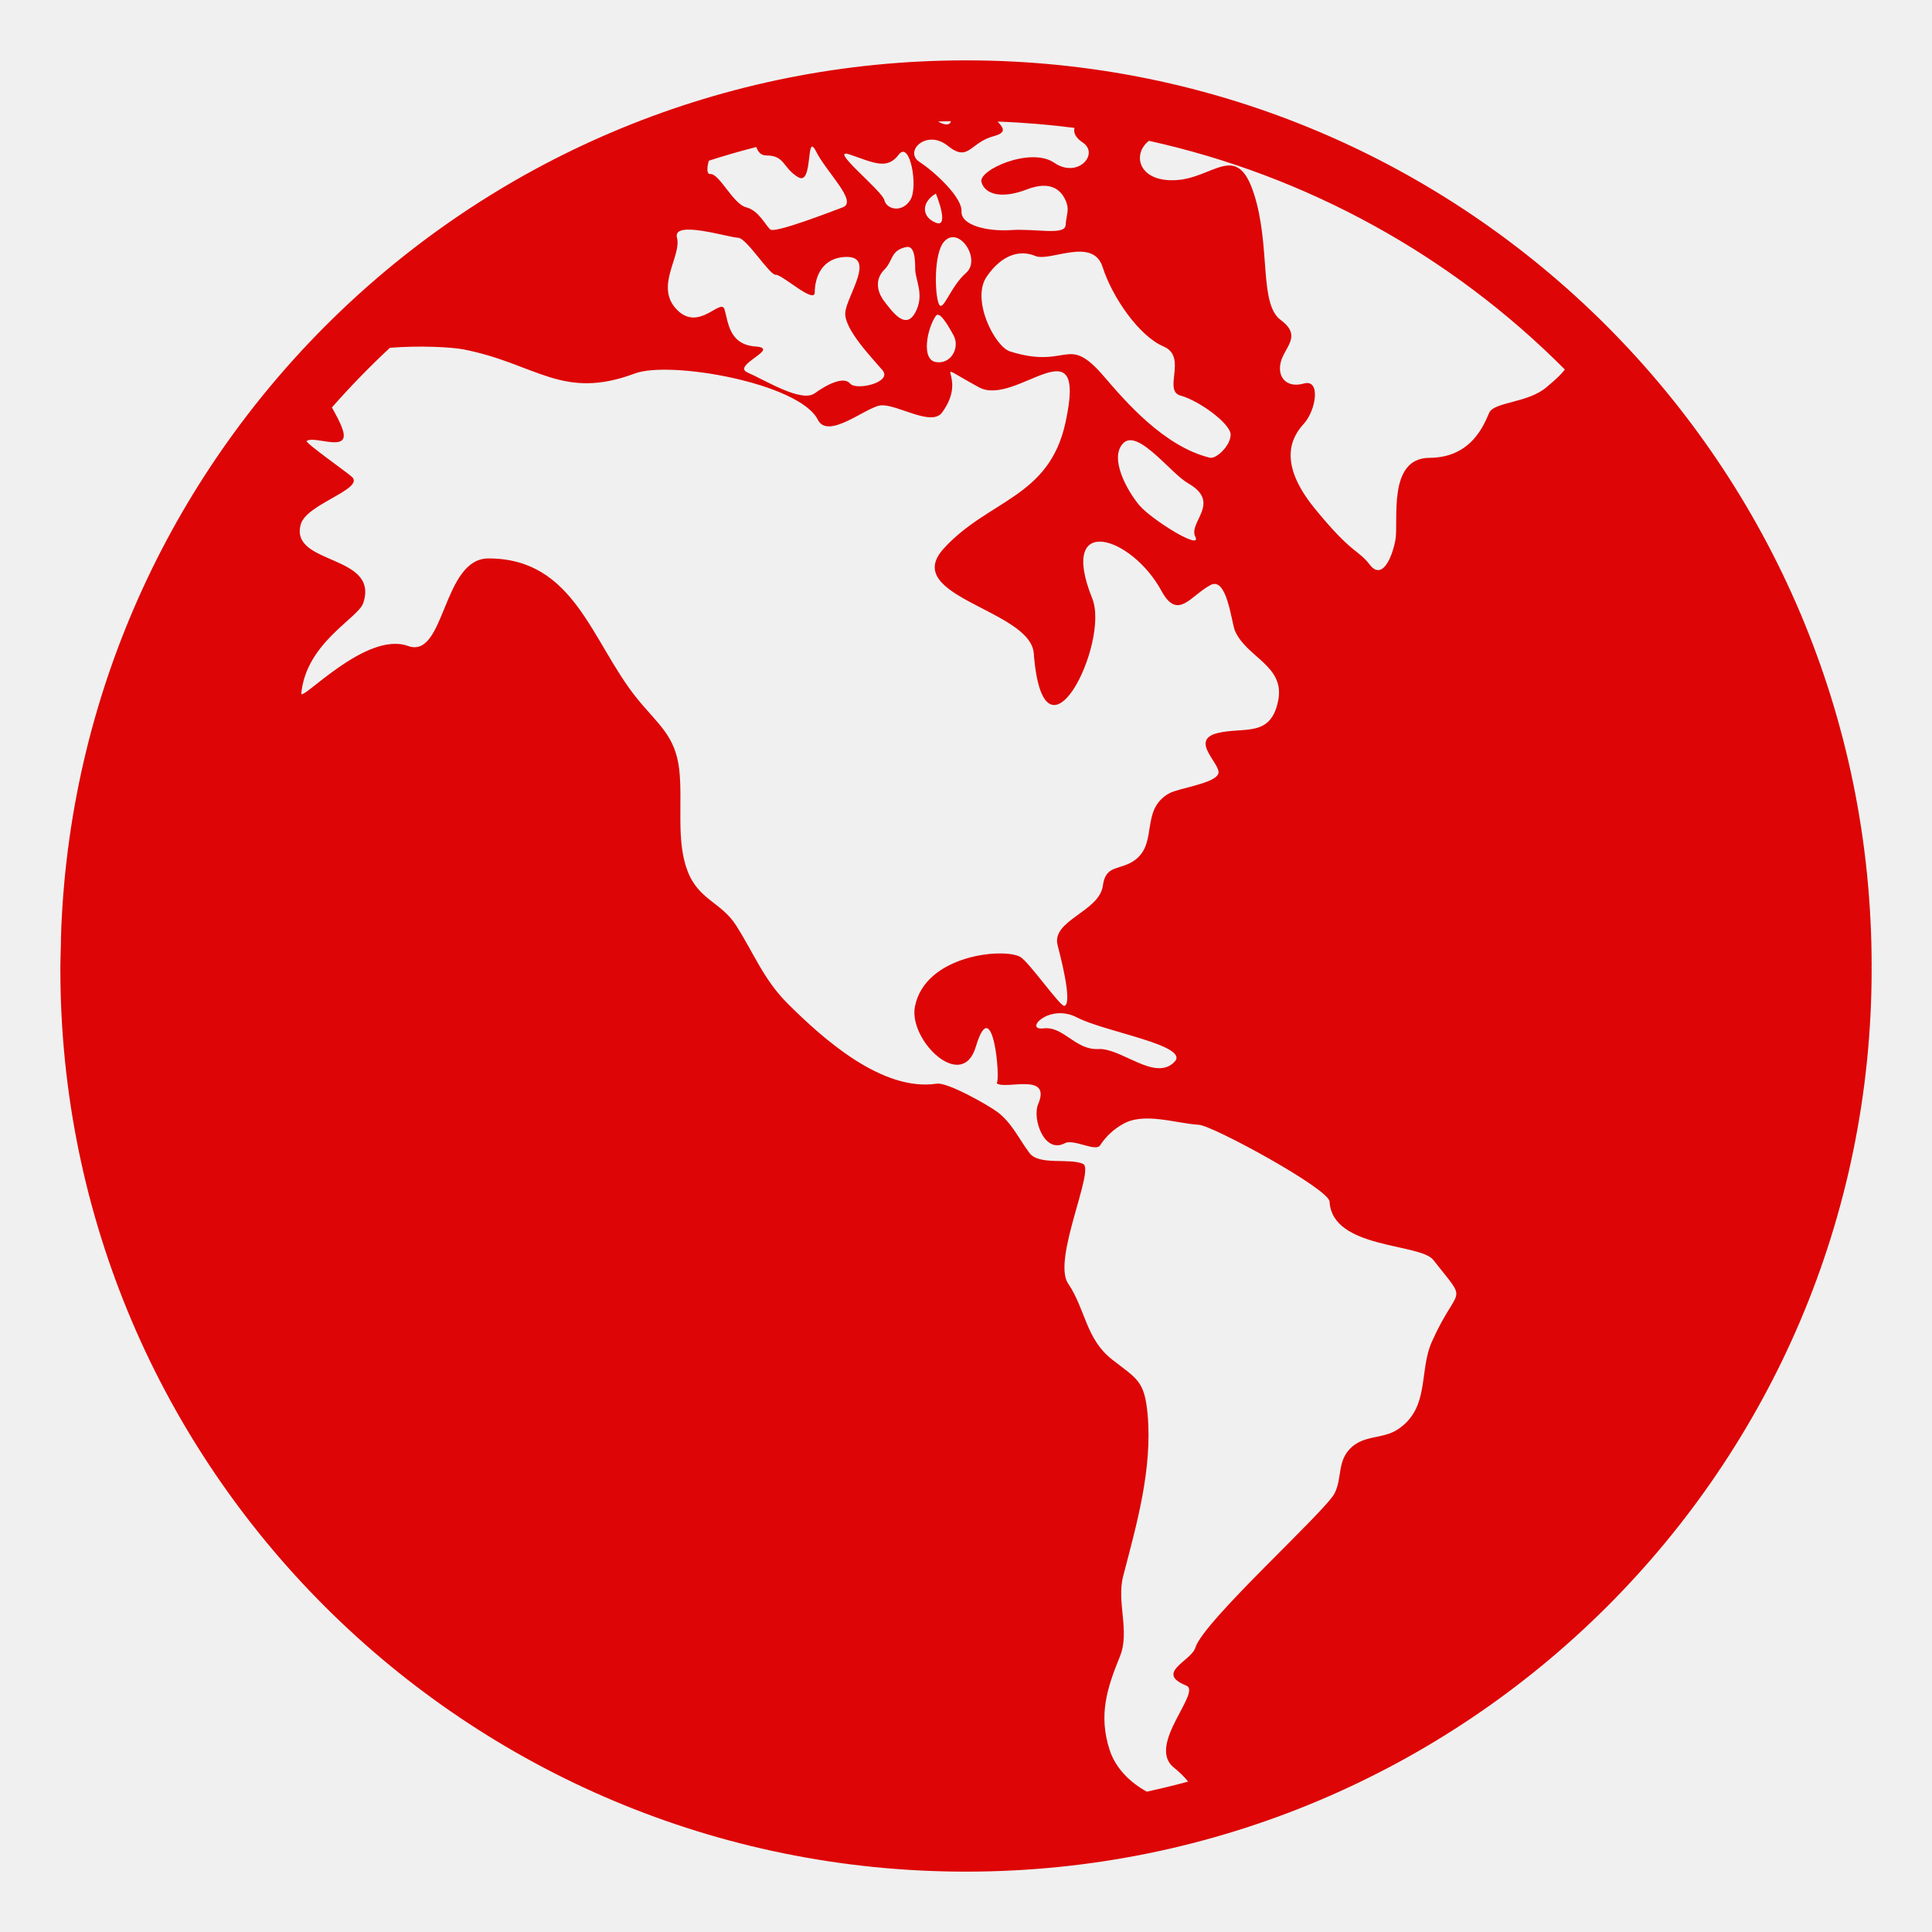
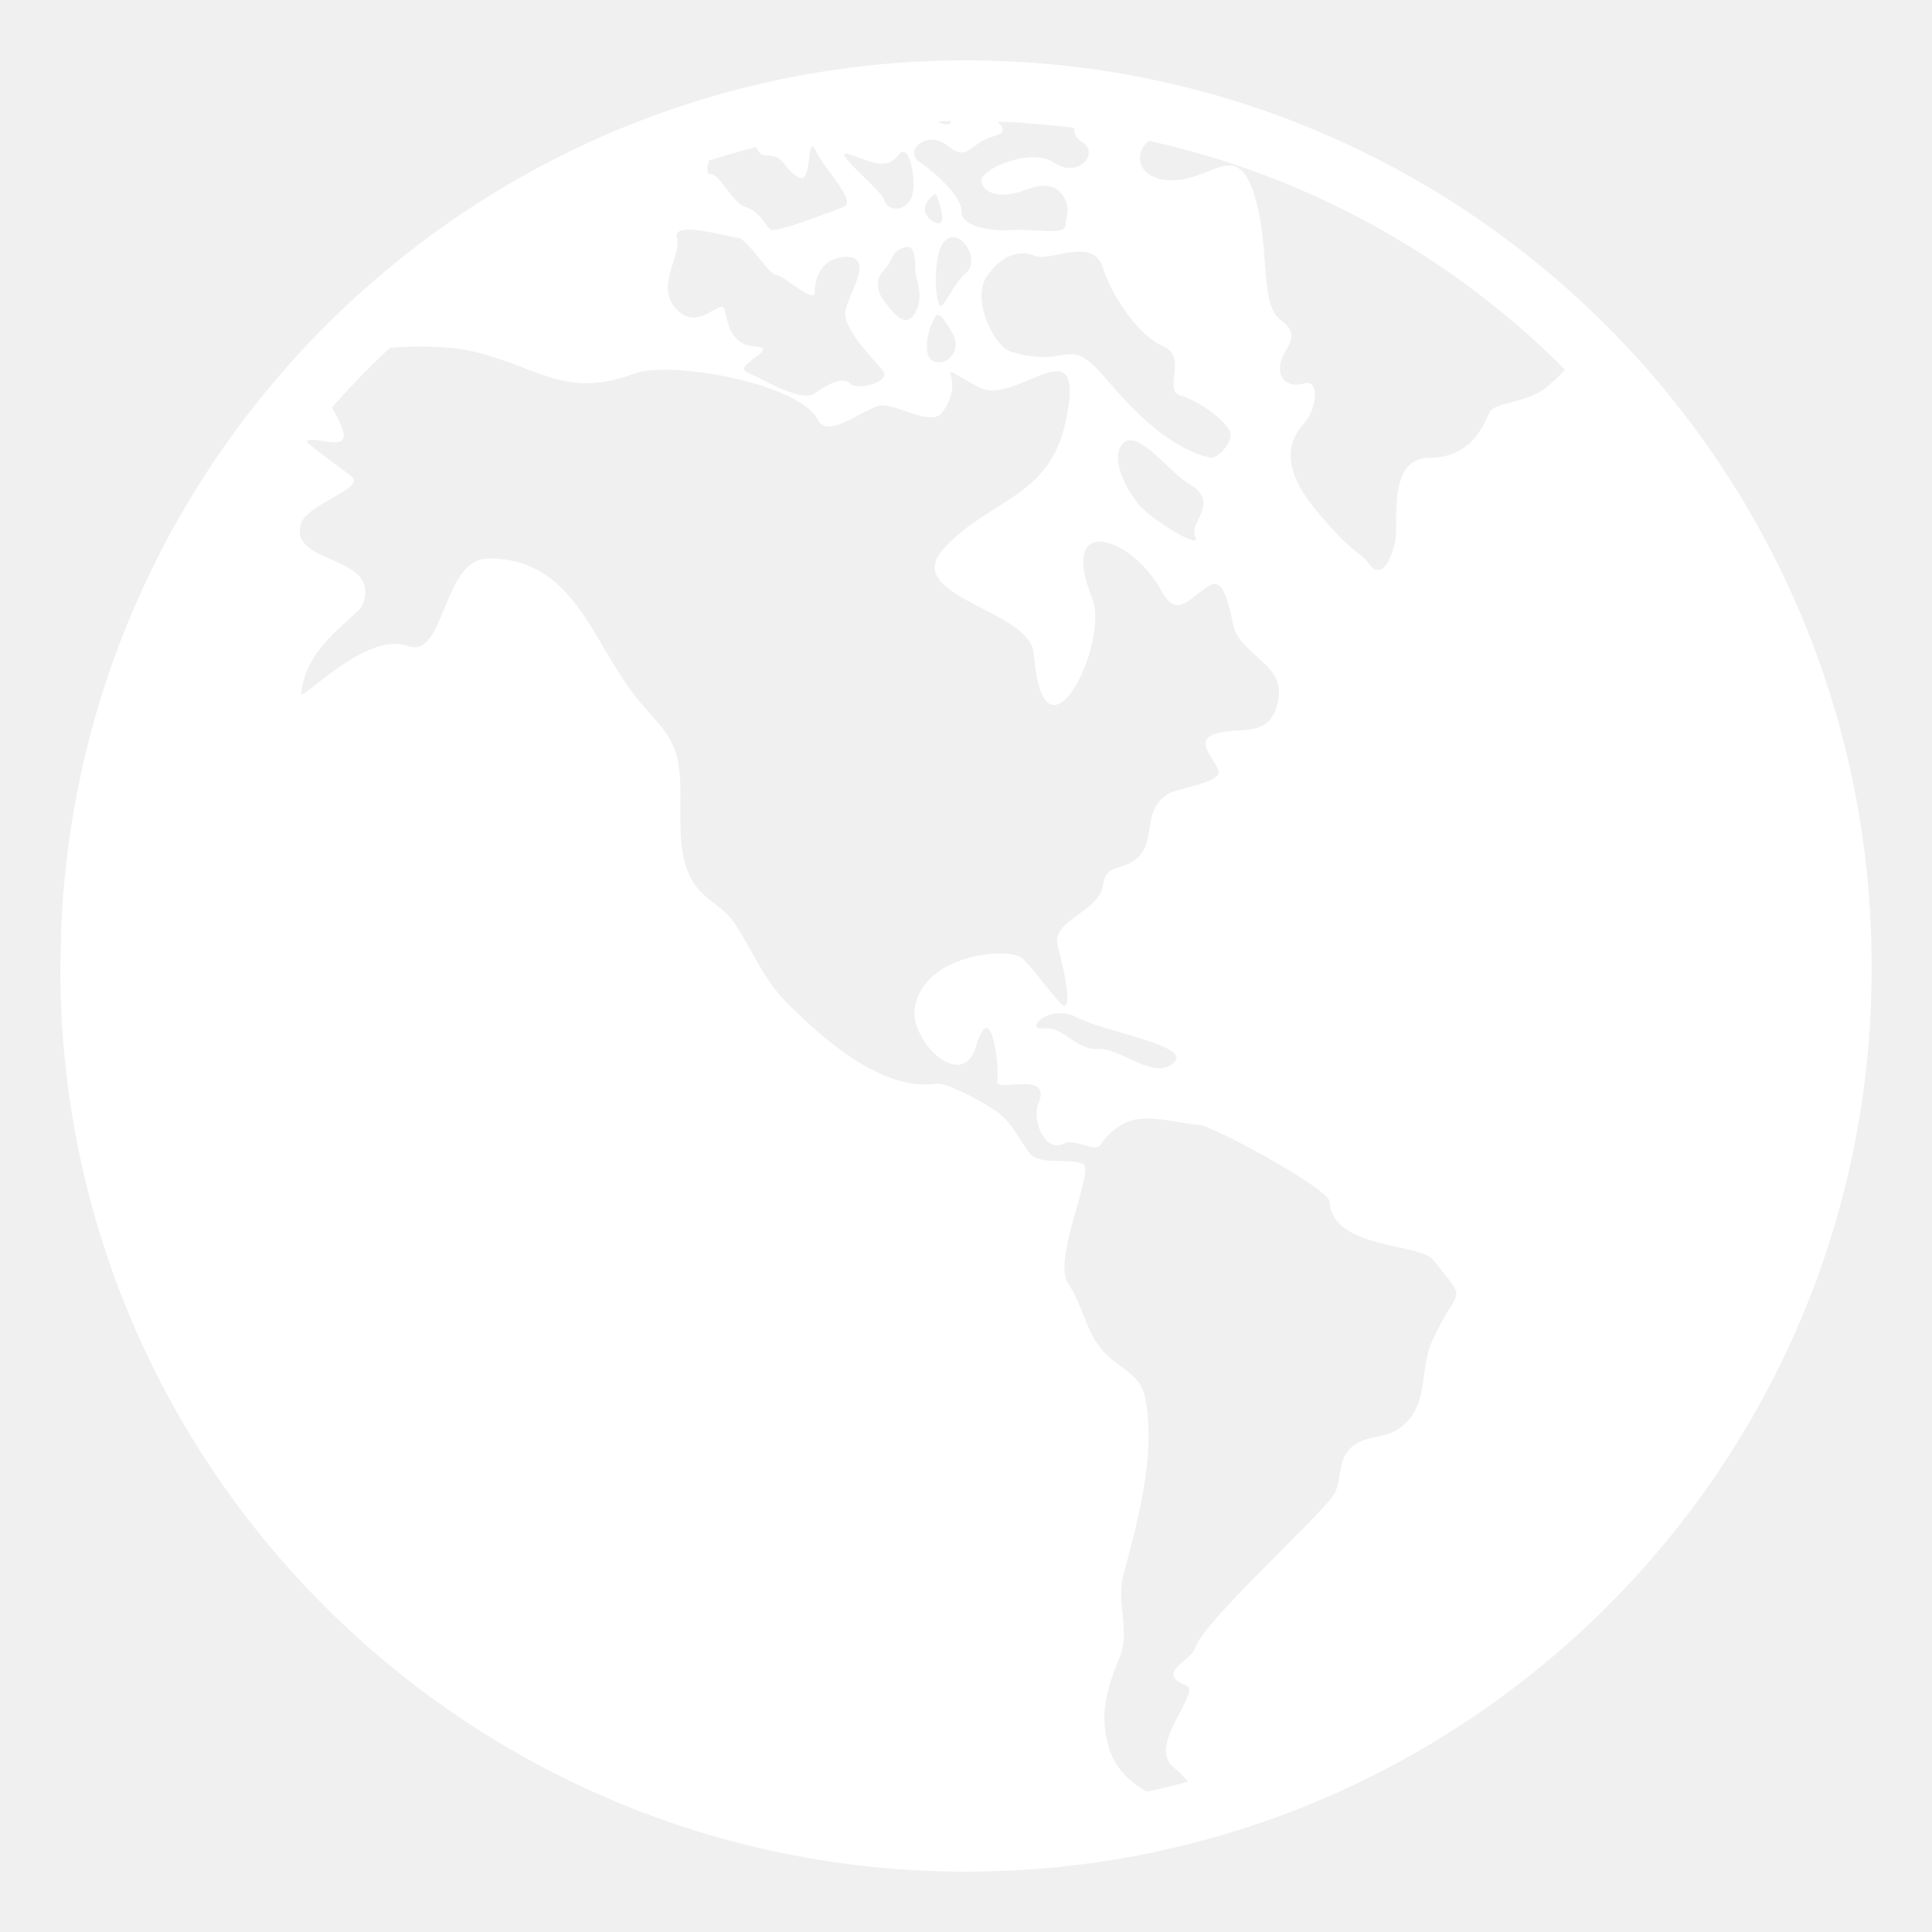
<svg xmlns="http://www.w3.org/2000/svg" width="45" height="45" viewBox="0 0 45 45" fill="none">
-   <path d="M43.594 22.5C43.594 10.851 34.149 1.406 22.5 1.406C11.152 1.406 1.901 10.368 1.428 21.6C1.422 21.738 1.421 21.878 1.418 22.016C1.415 22.178 1.406 22.338 1.406 22.5V22.571C1.406 34.182 10.851 43.594 22.5 43.594C34.149 43.594 43.594 34.182 43.594 22.571L43.592 22.537L43.594 22.5ZM26.712 41.731C26.343 41.531 25.988 41.202 25.844 40.755C25.583 39.945 25.785 39.317 26.084 38.585C26.324 38 26.002 37.323 26.161 36.71C26.471 35.517 26.845 34.224 26.73 32.942C26.658 32.155 26.484 32.12 25.902 31.665C25.288 31.184 25.288 30.502 24.877 29.893C24.505 29.34 25.507 27.238 25.227 27.11C24.915 26.965 24.203 27.154 23.978 26.855C23.736 26.533 23.567 26.153 23.235 25.903C23.02 25.742 22.072 25.203 21.819 25.241C20.544 25.432 19.163 24.189 18.349 23.378C17.789 22.822 17.556 22.198 17.145 21.555C16.798 21.01 16.272 20.963 16.014 20.287C15.743 19.581 15.904 18.677 15.822 17.935C15.732 17.137 15.336 16.882 14.84 16.272C13.78 14.962 13.39 13.007 11.378 13.007C10.297 13.007 10.374 15.361 9.503 15.046C8.519 14.689 6.996 16.375 7.018 16.148C7.133 14.971 8.342 14.399 8.46 14.048C8.846 12.896 6.735 13.172 7.006 12.211C7.138 11.739 8.481 11.395 8.203 11.113C8.12 11.027 7.092 10.306 7.143 10.271C7.334 10.137 8.162 10.56 7.982 10.01C7.921 9.828 7.824 9.66 7.731 9.49C8.158 9.005 8.608 8.542 9.081 8.101C9.794 8.043 10.534 8.087 10.801 8.139C12.5 8.474 13.091 9.334 14.79 8.698C15.607 8.393 18.618 8.922 19.05 9.778C19.285 10.247 20.159 9.495 20.5 9.444C20.866 9.39 21.692 9.953 21.944 9.607C22.607 8.7 21.519 8.323 22.804 9.022C23.665 9.491 25.348 7.429 24.815 9.852C24.431 11.6 23.017 11.638 21.981 12.777C20.961 13.897 24 14.202 24.078 15.215C24.303 18.13 25.857 14.977 25.441 13.941C24.636 11.933 26.357 12.485 27.051 13.76C27.435 14.468 27.728 13.872 28.199 13.625C28.581 13.426 28.683 14.504 28.765 14.692C29.035 15.316 29.925 15.502 29.774 16.305C29.607 17.19 28.978 16.924 28.363 17.074C27.676 17.241 28.474 17.819 28.374 18.029C28.266 18.26 27.437 18.356 27.217 18.487C26.567 18.869 26.964 19.615 26.456 20.016C26.107 20.291 25.756 20.112 25.688 20.628C25.608 21.236 24.488 21.432 24.633 22.013C24.673 22.173 24.996 23.366 24.793 23.429C24.699 23.459 23.96 22.392 23.759 22.285C23.359 22.073 21.544 22.246 21.31 23.448C21.159 24.225 22.409 25.452 22.728 24.382C23.122 23.065 23.31 25.149 23.215 25.23C23.404 25.395 24.506 24.959 24.179 25.722C24.041 26.045 24.315 26.887 24.804 26.627C25.009 26.519 25.536 26.845 25.628 26.67C25.761 26.469 25.939 26.302 26.15 26.184C26.643 25.895 27.38 26.166 27.92 26.198C28.25 26.217 30.953 27.691 30.968 27.987C31.027 29.095 33.07 28.951 33.384 29.346C34.227 30.419 33.967 29.874 33.352 31.249C33.042 31.941 33.312 32.789 32.561 33.291C32.2 33.531 31.759 33.411 31.437 33.751C31.148 34.059 31.262 34.426 31.086 34.781C30.874 35.203 28.03 37.759 27.842 38.377C27.749 38.687 26.9 38.957 27.616 39.255C28.032 39.377 26.694 40.642 27.337 41.166C27.494 41.293 27.597 41.401 27.674 41.497C27.353 41.583 27.035 41.661 26.712 41.731ZM25.027 2.979C25 3.081 25.041 3.201 25.218 3.319C25.616 3.582 25.104 4.168 24.555 3.791C24.007 3.413 22.775 3.96 22.86 4.243C22.944 4.527 23.324 4.639 23.912 4.414C24.498 4.187 24.74 4.447 24.839 4.716C24.906 4.898 24.839 4.999 24.82 5.245C24.802 5.49 24.119 5.32 23.552 5.359C22.983 5.396 22.378 5.245 22.395 4.923C22.414 4.603 21.79 4.017 21.417 3.772C21.045 3.528 21.58 2.999 22.074 3.395C22.565 3.791 22.585 3.319 23.153 3.169C23.476 3.083 23.347 2.955 23.237 2.832C23.842 2.853 24.438 2.904 25.027 2.979ZM27.5 9.215C27.925 9.33 28.664 9.868 28.664 10.123C28.664 10.378 28.329 10.697 28.18 10.661C27.11 10.4 26.207 9.343 25.71 8.764C24.842 7.755 24.897 8.62 23.522 8.184C23.171 8.071 22.613 6.981 22.982 6.443C23.352 5.905 23.778 5.82 24.118 5.963C24.458 6.103 25.452 5.509 25.681 6.217C25.907 6.925 26.532 7.829 27.101 8.07C27.671 8.311 27.073 9.1 27.5 9.215ZM27.841 12.501C28.011 12.841 26.818 12.104 26.534 11.765C26.251 11.426 25.824 10.66 26.166 10.32C26.506 9.982 27.27 11.027 27.672 11.256C28.465 11.709 27.671 12.162 27.841 12.501ZM21.798 7.357C21.881 7.244 22.055 7.528 22.21 7.811C22.366 8.094 22.151 8.494 21.798 8.433C21.445 8.374 21.601 7.635 21.798 7.357ZM21.798 4.508C21.798 4.508 22.131 5.32 21.798 5.188C21.466 5.055 21.45 4.716 21.798 4.508ZM21.866 7.075C21.771 6.849 21.749 5.922 21.98 5.64C22.32 5.226 22.87 6.037 22.5 6.358C22.131 6.679 21.96 7.302 21.866 7.075ZM17.593 8.07C16.975 8.025 16.962 7.491 16.876 7.208C16.79 6.924 16.278 7.746 15.761 7.208C15.243 6.67 15.882 5.963 15.768 5.537C15.654 5.112 16.988 5.537 17.188 5.537C17.388 5.537 17.927 6.415 18.068 6.4C18.211 6.386 18.977 7.094 18.977 6.81C18.977 6.528 19.094 6.045 19.631 5.989C20.455 5.904 19.716 6.896 19.688 7.282C19.66 7.668 20.314 8.339 20.554 8.622C20.796 8.906 19.944 9.105 19.801 8.934C19.66 8.764 19.29 8.934 18.977 9.16C18.666 9.387 17.813 8.849 17.416 8.679C17.018 8.509 18.211 8.113 17.593 8.07ZM19.801 3.602C20.351 3.791 20.663 3.961 20.933 3.602C21.194 3.256 21.393 4.357 21.203 4.658C21.014 4.961 20.654 4.886 20.597 4.658C20.54 4.433 19.252 3.413 19.801 3.602ZM20.597 7.019C20.408 6.772 20.389 6.49 20.597 6.282C20.805 6.075 20.738 5.83 21.109 5.754C21.292 5.716 21.317 5.999 21.317 6.263C21.317 6.528 21.544 6.867 21.317 7.282C21.09 7.696 20.787 7.263 20.597 7.019ZM22.147 2.822C22.139 2.874 22.104 2.905 22.018 2.896C21.958 2.886 21.902 2.863 21.852 2.829C21.951 2.826 22.048 2.823 22.147 2.822ZM17.852 3.621C18.287 3.621 18.231 3.915 18.591 4.127C18.951 4.338 18.761 3.035 19.007 3.526C19.253 4.016 19.983 4.696 19.632 4.828C19.33 4.942 18.061 5.432 17.947 5.347C17.833 5.263 17.682 4.904 17.378 4.828C17.075 4.752 16.753 4.035 16.544 4.054C16.465 4.061 16.458 3.925 16.51 3.743C16.875 3.626 17.244 3.519 17.615 3.424C17.656 3.535 17.718 3.621 17.852 3.621ZM27.357 24.732C26.904 25.201 26.122 24.406 25.583 24.434C25.044 24.462 24.773 23.896 24.305 23.953C23.835 24.009 24.433 23.358 25.086 23.699C25.738 24.038 27.727 24.349 27.357 24.732ZM36.449 8.607C36.316 8.776 36.166 8.894 36.022 9.018C35.596 9.387 34.801 9.359 34.687 9.613C34.573 9.868 34.289 10.66 33.295 10.664C32.301 10.666 32.585 12.162 32.5 12.589C32.415 13.015 32.188 13.52 31.904 13.152C31.619 12.784 31.506 12.925 30.627 11.849C29.748 10.773 30.085 10.179 30.37 9.868C30.654 9.557 30.768 8.82 30.37 8.933C29.972 9.046 29.745 8.791 29.83 8.439C29.915 8.087 30.341 7.829 29.83 7.453C29.319 7.078 29.602 5.734 29.205 4.508C28.807 3.281 28.267 4.149 27.387 4.196C26.506 4.243 26.364 3.582 26.762 3.28C30.434 4.092 33.796 5.941 36.449 8.607Z" fill="#DD0505" />
+   <path d="M43.594 22.5C43.594 10.851 34.149 1.406 22.5 1.406C11.152 1.406 1.901 10.368 1.428 21.6C1.422 21.738 1.421 21.878 1.418 22.016C1.415 22.178 1.406 22.338 1.406 22.5V22.571C1.406 34.182 10.851 43.594 22.5 43.594C34.149 43.594 43.594 34.182 43.594 22.571L43.592 22.537L43.594 22.5ZM26.712 41.731C26.343 41.531 25.988 41.202 25.844 40.755C25.583 39.945 25.785 39.317 26.084 38.585C26.324 38 26.002 37.323 26.161 36.71C26.471 35.517 26.845 34.224 26.73 32.942C26.658 32.155 26.484 32.12 25.902 31.665C25.288 31.184 25.288 30.502 24.877 29.893C24.505 29.34 25.507 27.238 25.227 27.11C24.915 26.965 24.203 27.154 23.978 26.855C23.736 26.533 23.567 26.153 23.235 25.903C23.02 25.742 22.072 25.203 21.819 25.241C20.544 25.432 19.163 24.189 18.349 23.378C17.789 22.822 17.556 22.198 17.145 21.555C16.798 21.01 16.272 20.963 16.014 20.287C15.743 19.581 15.904 18.677 15.822 17.935C15.732 17.137 15.336 16.882 14.84 16.272C13.78 14.962 13.39 13.007 11.378 13.007C10.297 13.007 10.374 15.361 9.503 15.046C8.519 14.689 6.996 16.375 7.018 16.148C7.133 14.971 8.342 14.399 8.46 14.048C8.846 12.896 6.735 13.172 7.006 12.211C7.138 11.739 8.481 11.395 8.203 11.113C8.12 11.027 7.092 10.306 7.143 10.271C7.334 10.137 8.162 10.56 7.982 10.01C7.921 9.828 7.824 9.66 7.731 9.49C8.158 9.005 8.608 8.542 9.081 8.101C9.794 8.043 10.534 8.087 10.801 8.139C12.5 8.474 13.091 9.334 14.79 8.698C15.607 8.393 18.618 8.922 19.05 9.778C19.285 10.247 20.159 9.495 20.5 9.444C20.866 9.39 21.692 9.953 21.944 9.607C22.607 8.7 21.519 8.323 22.804 9.022C23.665 9.491 25.348 7.429 24.815 9.852C24.431 11.6 23.017 11.638 21.981 12.777C20.961 13.897 24 14.202 24.078 15.215C24.303 18.13 25.857 14.977 25.441 13.941C24.636 11.933 26.357 12.485 27.051 13.76C27.435 14.468 27.728 13.872 28.199 13.625C28.581 13.426 28.683 14.504 28.765 14.692C29.035 15.316 29.925 15.502 29.774 16.305C29.607 17.19 28.978 16.924 28.363 17.074C27.676 17.241 28.474 17.819 28.374 18.029C28.266 18.26 27.437 18.356 27.217 18.487C26.567 18.869 26.964 19.615 26.456 20.016C26.107 20.291 25.756 20.112 25.688 20.628C25.608 21.236 24.488 21.432 24.633 22.013C24.673 22.173 24.996 23.366 24.793 23.429C24.699 23.459 23.96 22.392 23.759 22.285C23.359 22.073 21.544 22.246 21.31 23.448C21.159 24.225 22.409 25.452 22.728 24.382C23.122 23.065 23.31 25.149 23.215 25.23C23.404 25.395 24.506 24.959 24.179 25.722C24.041 26.045 24.315 26.887 24.804 26.627C25.009 26.519 25.536 26.845 25.628 26.67C25.761 26.469 25.939 26.302 26.15 26.184C26.643 25.895 27.38 26.166 27.92 26.198C28.25 26.217 30.953 27.691 30.968 27.987C31.027 29.095 33.07 28.951 33.384 29.346C34.227 30.419 33.967 29.874 33.352 31.249C33.042 31.941 33.312 32.789 32.561 33.291C32.2 33.531 31.759 33.411 31.437 33.751C31.148 34.059 31.262 34.426 31.086 34.781C30.874 35.203 28.03 37.759 27.842 38.377C27.749 38.687 26.9 38.957 27.616 39.255C28.032 39.377 26.694 40.642 27.337 41.166C27.494 41.293 27.597 41.401 27.674 41.497C27.353 41.583 27.035 41.661 26.712 41.731ZM25.027 2.979C25 3.081 25.041 3.201 25.218 3.319C25.616 3.582 25.104 4.168 24.555 3.791C24.007 3.413 22.775 3.96 22.86 4.243C22.944 4.527 23.324 4.639 23.912 4.414C24.498 4.187 24.74 4.447 24.839 4.716C24.906 4.898 24.839 4.999 24.82 5.245C24.802 5.49 24.119 5.32 23.552 5.359C22.983 5.396 22.378 5.245 22.395 4.923C22.414 4.603 21.79 4.017 21.417 3.772C21.045 3.528 21.58 2.999 22.074 3.395C22.565 3.791 22.585 3.319 23.153 3.169C23.476 3.083 23.347 2.955 23.237 2.832C23.842 2.853 24.438 2.904 25.027 2.979ZM27.5 9.215C27.925 9.33 28.664 9.868 28.664 10.123C28.664 10.378 28.329 10.697 28.18 10.661C27.11 10.4 26.207 9.343 25.71 8.764C24.842 7.755 24.897 8.62 23.522 8.184C23.171 8.071 22.613 6.981 22.982 6.443C23.352 5.905 23.778 5.82 24.118 5.963C24.458 6.103 25.452 5.509 25.681 6.217C25.907 6.925 26.532 7.829 27.101 8.07C27.671 8.311 27.073 9.1 27.5 9.215ZM27.841 12.501C28.011 12.841 26.818 12.104 26.534 11.765C26.251 11.426 25.824 10.66 26.166 10.32C26.506 9.982 27.27 11.027 27.672 11.256C28.465 11.709 27.671 12.162 27.841 12.501ZM21.798 7.357C21.881 7.244 22.055 7.528 22.21 7.811C22.366 8.094 22.151 8.494 21.798 8.433C21.445 8.374 21.601 7.635 21.798 7.357ZM21.798 4.508C21.798 4.508 22.131 5.32 21.798 5.188C21.466 5.055 21.45 4.716 21.798 4.508ZM21.866 7.075C21.771 6.849 21.749 5.922 21.98 5.64C22.32 5.226 22.87 6.037 22.5 6.358C22.131 6.679 21.96 7.302 21.866 7.075ZM17.593 8.07C16.975 8.025 16.962 7.491 16.876 7.208C16.79 6.924 16.278 7.746 15.761 7.208C15.243 6.67 15.882 5.963 15.768 5.537C15.654 5.112 16.988 5.537 17.188 5.537C17.388 5.537 17.927 6.415 18.068 6.4C18.211 6.386 18.977 7.094 18.977 6.81C18.977 6.528 19.094 6.045 19.631 5.989C20.455 5.904 19.716 6.896 19.688 7.282C19.66 7.668 20.314 8.339 20.554 8.622C20.796 8.906 19.944 9.105 19.801 8.934C19.66 8.764 19.29 8.934 18.977 9.16C18.666 9.387 17.813 8.849 17.416 8.679C17.018 8.509 18.211 8.113 17.593 8.07ZM19.801 3.602C20.351 3.791 20.663 3.961 20.933 3.602C21.194 3.256 21.393 4.357 21.203 4.658C21.014 4.961 20.654 4.886 20.597 4.658C20.54 4.433 19.252 3.413 19.801 3.602ZM20.597 7.019C20.408 6.772 20.389 6.49 20.597 6.282C20.805 6.075 20.738 5.83 21.109 5.754C21.292 5.716 21.317 5.999 21.317 6.263C21.317 6.528 21.544 6.867 21.317 7.282C21.09 7.696 20.787 7.263 20.597 7.019ZM22.147 2.822C22.139 2.874 22.104 2.905 22.018 2.896C21.958 2.886 21.902 2.863 21.852 2.829C21.951 2.826 22.048 2.823 22.147 2.822ZM17.852 3.621C18.287 3.621 18.231 3.915 18.591 4.127C18.951 4.338 18.761 3.035 19.007 3.526C19.253 4.016 19.983 4.696 19.632 4.828C19.33 4.942 18.061 5.432 17.947 5.347C17.833 5.263 17.682 4.904 17.378 4.828C17.075 4.752 16.753 4.035 16.544 4.054C16.465 4.061 16.458 3.925 16.51 3.743C16.875 3.626 17.244 3.519 17.615 3.424C17.656 3.535 17.718 3.621 17.852 3.621ZM27.357 24.732C26.904 25.201 26.122 24.406 25.583 24.434C25.044 24.462 24.773 23.896 24.305 23.953C23.835 24.009 24.433 23.358 25.086 23.699C25.738 24.038 27.727 24.349 27.357 24.732ZM36.449 8.607C36.316 8.776 36.166 8.894 36.022 9.018C35.596 9.387 34.801 9.359 34.687 9.613C34.573 9.868 34.289 10.66 33.295 10.664C32.301 10.666 32.585 12.162 32.5 12.589C32.415 13.015 32.188 13.52 31.904 13.152C31.619 12.784 31.506 12.925 30.627 11.849C29.748 10.773 30.085 10.179 30.37 9.868C30.654 9.557 30.768 8.82 30.37 8.933C29.972 9.046 29.745 8.791 29.83 8.439C29.915 8.087 30.341 7.829 29.83 7.453C29.319 7.078 29.602 5.734 29.205 4.508C28.807 3.281 28.267 4.149 27.387 4.196C26.506 4.243 26.364 3.582 26.762 3.28C30.434 4.092 33.796 5.941 36.449 8.607Z" fill="white" />
</svg>
